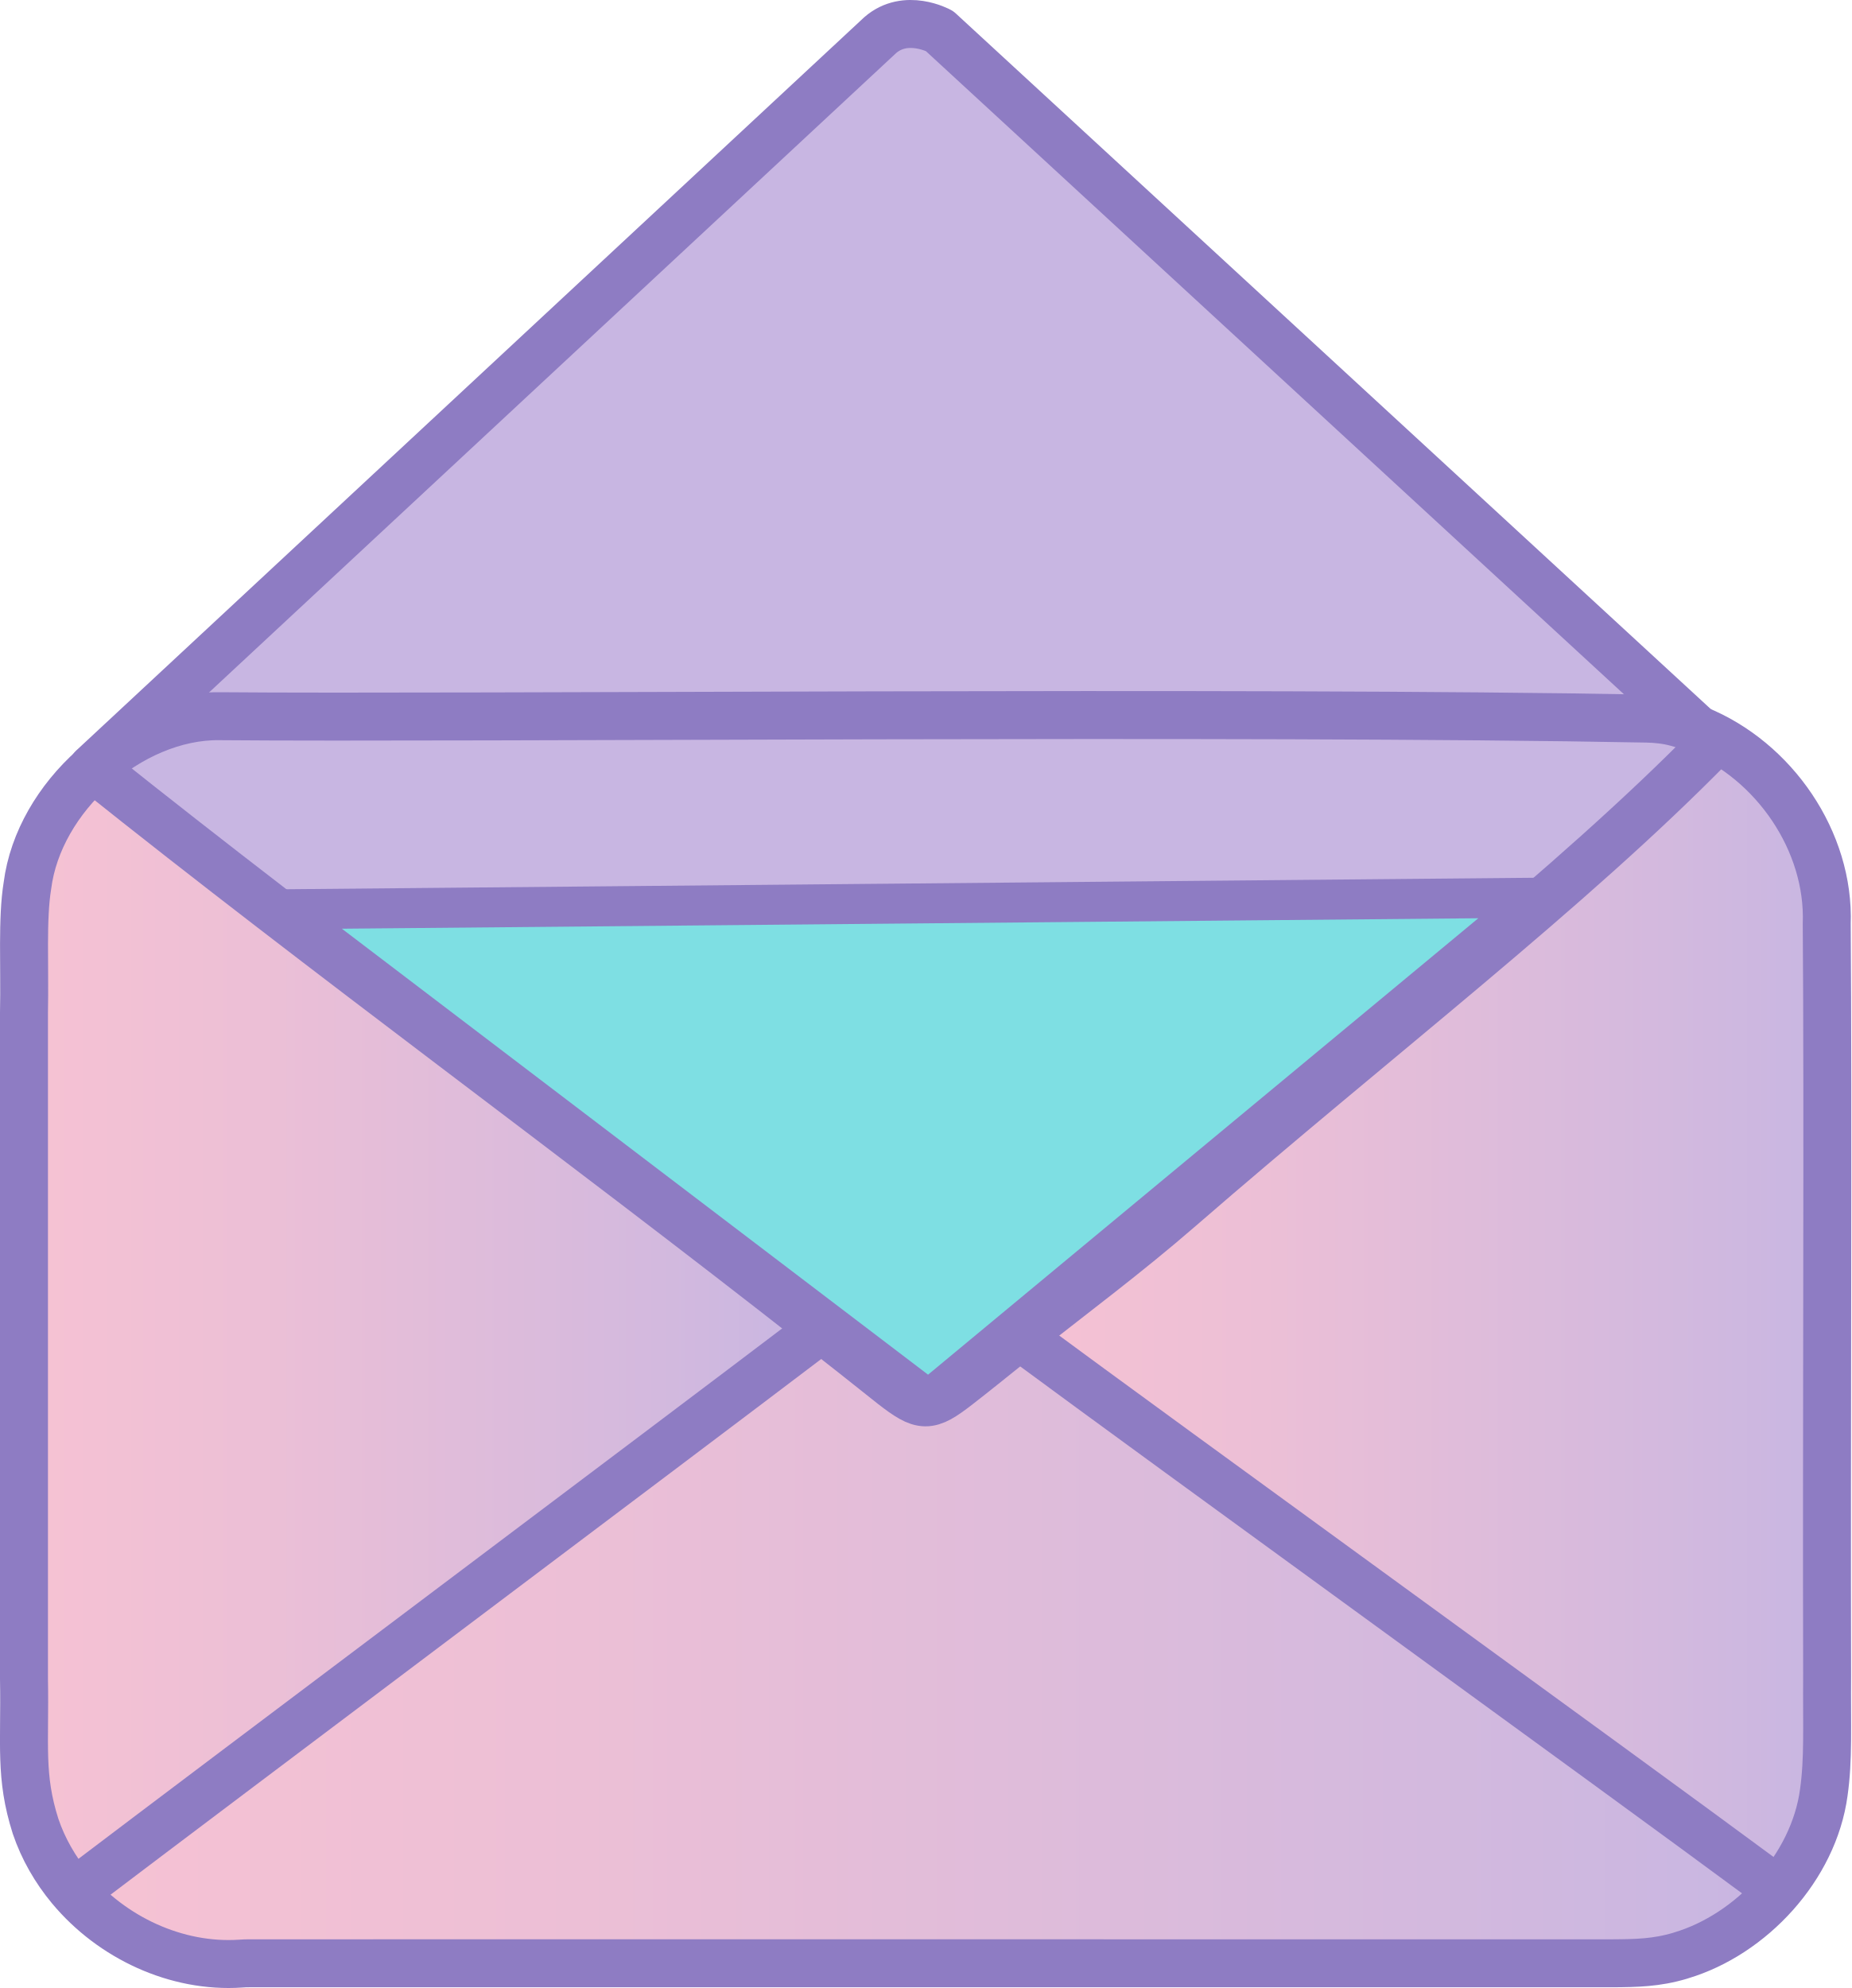
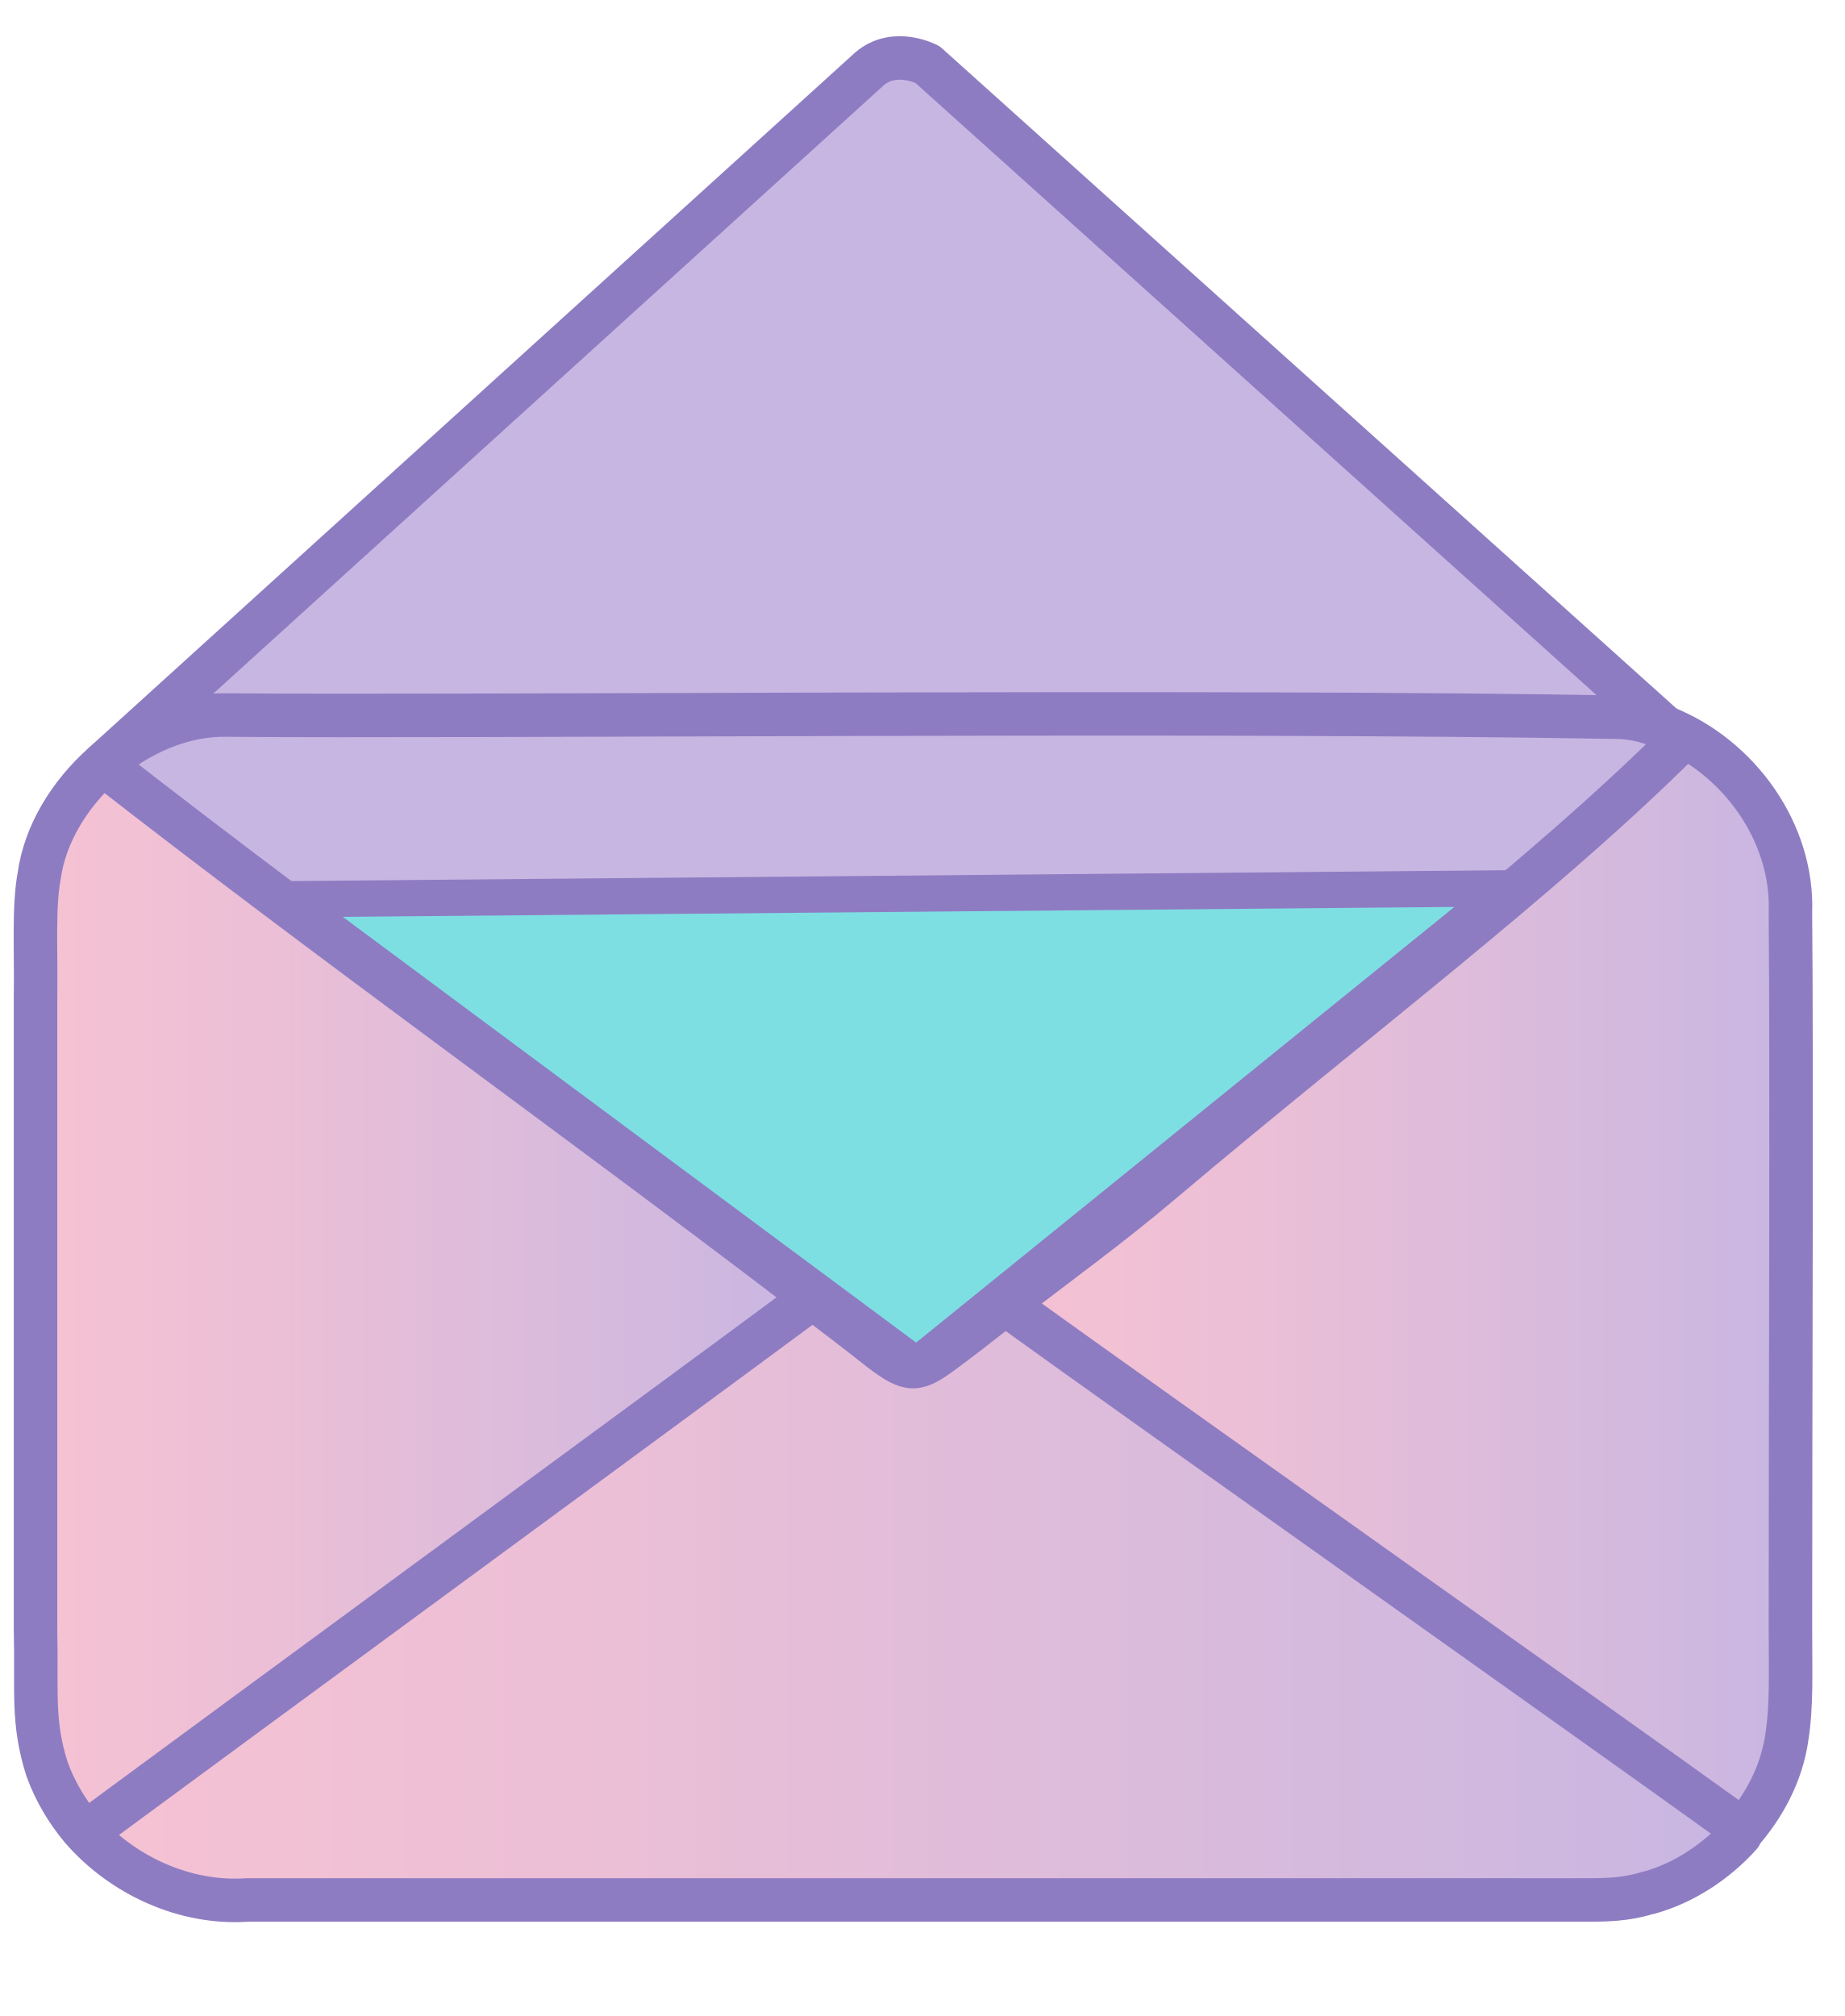
- <svg xmlns="http://www.w3.org/2000/svg" xmlns:xlink="http://www.w3.org/1999/xlink" id="_图层_2" data-name="图层 2" viewBox="0 0 231.59 248.68">
+ <svg xmlns="http://www.w3.org/2000/svg" id="_图层_2" version="1.1" viewBox="0 0 254.4 278">
  <defs>
    <style>
-       .cls-1 {
+       .st0 {
        fill: #7edfe3;
        stroke-width: 5px;
      }

-       .cls-1, .cls-2 {
+       .st0, .st1 {
        stroke: #8e7cc3;
        stroke-linecap: round;
        stroke-linejoin: round;
      }

-       .cls-3 {
-         fill: url(#_未命名的渐变_1208);
+       .st2 {
+         fill: url(#_未命名的渐变_2);
      }

-       .cls-4 {
+       .st3 {
+         fill: url(#_未命名的渐变_3);
+       }
+ 
+       .st4 {
        fill: #c8b6e2;
      }

-       .cls-5 {
-         fill: url(#_未命名的渐变_1208-3);
+       .st5 {
+         fill: url(#_未命名的渐变);
      }

-       .cls-6 {
-         fill: url(#_未命名的渐变_1208-2);
-       }
- 
-       .cls-2 {
+       .st1 {
        fill: none;
        stroke-width: 6px;
      }
    </style>
-     <linearGradient id="_未命名的渐变_1208" data-name="未命名的渐变 1208" x1="127.7" y1="164.11" x2="228.59" y2="164.11" gradientUnits="userSpaceOnUse">
+     <linearGradient id="_未命名的渐变" data-name="未命名的渐变" x1="138.8" y1="15.3" x2="247.1" y2="15.3" gradientTransform="translate(0 192) scale(1 -1)" gradientUnits="userSpaceOnUse">
      <stop offset="0" stop-color="#f6c2d3" />
      <stop offset=".3" stop-color="#ecbfd6" />
      <stop offset=".8" stop-color="#d3b9de" />
      <stop offset="1" stop-color="#c8b6e2" />
    </linearGradient>
-     <linearGradient id="_未命名的渐变_1208-2" data-name="未命名的渐变 1208" x1="8.8" y1="205.77" x2="222.04" y2="205.77" xlink:href="#_未命名的渐变_1208" />
-     <linearGradient id="_未命名的渐变_1208-3" data-name="未命名的渐变 1208" x1="3" y1="166.13" x2="102.31" y2="166.13" xlink:href="#_未命名的渐变_1208" />
+     <linearGradient id="_未命名的渐变_2" data-name="未命名的渐变 2" x1="11.2" y1="-28.4" x2="240" y2="-28.4" gradientTransform="translate(0 192) scale(1 -1)" gradientUnits="userSpaceOnUse">
+       <stop offset="0" stop-color="#f6c2d3" />
+       <stop offset=".3" stop-color="#ecbfd6" />
+       <stop offset=".8" stop-color="#d3b9de" />
+       <stop offset="1" stop-color="#c8b6e2" />
+     </linearGradient>
+     <linearGradient id="_未命名的渐变_3" data-name="未命名的渐变 3" x1="5" y1="13.2" x2="111.6" y2="13.2" gradientTransform="translate(0 192) scale(1 -1)" gradientUnits="userSpaceOnUse">
+       <stop offset="0" stop-color="#f6c2d3" />
+       <stop offset=".3" stop-color="#ecbfd6" />
+       <stop offset=".8" stop-color="#d3b9de" />
+       <stop offset="1" stop-color="#c8b6e2" />
+     </linearGradient>
  </defs>
-   <g id="_图层_1-2" data-name="图层 1">
+   <g id="_图层_1-2">
    <g>
      <g>
-         <path class="cls-3" d="M228.56,209.47c-.05,6.62.18,10.54-.42,14.77-.63,4.66-2.89,9.1-6.1,12.7l-1.48-1.88c-18.24-13.49-74.75-54.41-92.44-67.49l-.42-.54c6.58-5.22,13.24-10.15,19.93-15.96,24.69-21.42,48.79-39.8,66.64-58.05l-1.9-1.75c9.56,3.87,16.52,13.97,16.14,24.31.18,22.06-.03,65.4.05,93.89Z" />
-         <path class="cls-6" d="M220.56,235.06l1.48,1.88c-3.21,3.6-7.37,6.36-11.77,7.67l-.12.04c-2.95.88-5.46.92-8.4.94h-44.81c-35.3,0-106.95-.01-125.77,0-.36,0-.71.01-1.07.04-8.03.54-16.13-3.25-21.3-9.47l1.93-.57c17.78-13.49,73-54.93,90.24-68.02l1.34-1.71c3.11,2.43,6.22,4.88,9.32,7.36,3.75,2.91,4.51,2.94,8.21.06,2.13-1.65,4.18-3.32,6.41-5.1.48-.39.96-.77,1.45-1.15l.42.54c17.69,13.08,74.2,54,92.44,67.49Z" />
-         <path class="cls-4" d="M212.37,91.27l1.9,1.75c-17.85,18.25-41.95,36.63-66.64,58.05-6.69,5.81-13.35,10.74-19.93,15.96-.49.38-.97.76-1.45,1.15-2.23,1.78-4.28,3.45-6.41,5.1-3.7,2.88-4.46,2.85-8.21-.06-3.1-2.48-6.21-4.93-9.32-7.36-30.35-23.82-61.09-46.11-90.68-69.76,4.49-4.02,10.24-6.58,15.83-6.51,31.06.27,128.29-.66,178.57.3,1.24.03,2.47.16,3.66.48.91.24,1.81.55,2.68.9Z" />
-         <path class="cls-4" d="M117.52,3.88l94.85,87.39c-.87-.35-1.77-.66-2.68-.9-1.19-.32-2.42-.45-3.66-.48-50.28-.96-147.51-.03-178.57-.3-5.59-.07-11.34,2.49-15.83,6.51-.01-.01-.03-.02-.04-.03L110.09,4.41c3.23-2.83,7.43-.53,7.43-.53Z" />
-         <path class="cls-5" d="M102.31,165.86l-1.34,1.71c-17.24,13.09-72.46,54.53-90.24,68.02l-1.93.57c-1.89-2.28-3.39-4.88-4.35-7.71-2-6.29-1.3-10.15-1.45-18.41-.01-19.9.01-60.34,0-83.37.12-5.93-.25-11.71.43-15.88.71-5.57,3.87-10.82,8.2-14.69,29.59,23.65,60.33,45.94,90.68,69.76Z" />
+         <path class="st5" d="M247,224.2c0,6.9.2,11-.5,15.5-.7,4.9-3.1,9.5-6.5,13.3l-1.6-2c-19.6-14.1-80.2-57-99.2-70.7l-.5-.6c7.1-5.5,14.2-10.6,21.4-16.7,26.5-22.4,52.4-41.7,71.5-60.8l-2-1.8c10.3,4.1,17.7,14.6,17.3,25.5.2,23.1,0,68.5,0,98.3h0Z" />
+         <path class="st2" d="M238.4,251l1.6,2c-3.4,3.8-7.9,6.7-12.6,8h-.1c-3.2,1-5.9,1-9,1H35.2c-.4,0-.8,0-1.1,0-8.6.6-17.3-3.4-22.9-9.9l2.1-.6c19.1-14.1,78.3-57.5,96.8-71.2l1.4-1.8c3.3,2.5,6.7,5.1,10,7.7,4,3,4.8,3.1,8.8,0,2.3-1.7,4.5-3.5,6.9-5.3.5-.4,1-.8,1.6-1.2l.5.6c19,13.7,79.6,56.6,99.2,70.7h0Z" />
+         <path class="st4" d="M229.7,100.4l2,1.8c-19.2,19.1-45,38.4-71.5,60.8-7.2,6.1-14.3,11.2-21.4,16.7-.5.4-1,.8-1.6,1.2-2.4,1.9-4.6,3.6-6.9,5.3-4,3-4.8,3-8.8,0-3.3-2.6-6.7-5.2-10-7.7-32.6-24.9-65.5-48.3-97.3-73.1,4.8-4.2,11-6.9,17-6.8,33.3.3,137.7-.7,191.6.3,1.3,0,2.7.2,3.9.5,1,.3,1.9.6,2.9.9h0Z" />
+         <path class="st4" d="M127.9,8.9l101.8,91.5c-.9-.4-1.9-.7-2.9-.9-1.3-.3-2.6-.5-3.9-.5-54-1-158.3,0-191.6-.3-6,0-12.2,2.6-17,6.8,0,0,0,0,0,0L119.9,9.5c3.5-3,8-.6,8-.6Z" />
+         <path class="st3" d="M111.6,178.6l-1.4,1.8c-18.5,13.7-77.7,57.1-96.8,71.2l-2.1.6c-2-2.4-3.6-5.1-4.7-8.1-2.1-6.6-1.4-10.6-1.6-19.3v-87.3c.1-6.2-.3-12.3.5-16.6.8-5.8,4.2-11.3,8.8-15.4,31.7,24.8,64.7,48.1,97.3,73.1h0Z" />
      </g>
      <g>
-         <path class="cls-2" d="M222.04,236.94c-3.21,3.6-7.37,6.36-11.77,7.67l-.12.04c-2.95.88-5.46.92-8.4.94h-44.81c-35.3,0-106.95-.01-125.77,0-.36,0-.71.01-1.07.04-8.03.54-16.13-3.25-21.3-9.47-1.89-2.28-3.39-4.88-4.35-7.71-2-6.29-1.3-10.15-1.45-18.41-.01-19.9.01-60.34,0-83.37.12-5.93-.25-11.71.43-15.88.71-5.57,3.87-10.82,8.2-14.69,4.49-4.02,10.24-6.58,15.83-6.51,31.06.27,128.29-.66,178.57.3,1.24.03,2.47.16,3.66.48.91.24,1.81.55,2.68.9,9.56,3.87,16.52,13.97,16.14,24.31.18,22.06-.03,65.4.05,93.89-.05,6.62.18,10.54-.42,14.77-.63,4.66-2.89,9.1-6.1,12.7Z" />
-         <path class="cls-2" d="M212.37,91.27l1.9,1.75c-17.85,18.25-41.95,36.63-66.64,58.05-6.69,5.81-13.35,10.74-19.93,15.96-.49.38-.97.76-1.45,1.15-2.23,1.78-4.28,3.45-6.41,5.1-3.7,2.88-4.46,2.85-8.21-.06-3.1-2.48-6.21-4.93-9.32-7.36-30.35-23.82-61.09-46.11-90.68-69.76-.01-.01-.03-.02-.04-.03L110.09,4.41c3.23-2.83,7.43-.53,7.43-.53l94.85,87.39Z" />
-         <path class="cls-2" d="M10.73,235.59c17.78-13.49,73-54.93,90.24-68.02" />
-         <path class="cls-2" d="M128.12,167.57c17.69,13.08,74.2,54,92.44,67.49" />
+         <path class="st1" d="M240,253c-3.4,3.8-7.9,6.7-12.6,8h-.1c-3.2,1-5.9,1-9,1H35.2c-.4,0-.8,0-1.1,0-8.6.6-17.3-3.4-22.9-9.9-2-2.4-3.6-5.1-4.7-8.1-2.1-6.6-1.4-10.6-1.6-19.3v-87.3c.1-6.2-.3-12.3.5-16.6.8-5.8,4.2-11.3,8.8-15.4,4.8-4.2,11-6.9,17-6.8,33.3.3,137.7-.7,191.6.3,1.3,0,2.7.2,3.9.5,1,.3,1.9.6,2.9.9,10.3,4.1,17.7,14.6,17.3,25.5.2,23.1,0,68.5,0,98.3,0,6.9.2,11-.5,15.5-.7,4.9-3.1,9.5-6.5,13.3h0Z" />
+         <path class="st1" d="M229.7,100.4l2,1.8c-19.2,19.1-45,38.4-71.5,60.8-7.2,6.1-14.3,11.2-21.4,16.7-.5.4-1,.8-1.6,1.2-2.4,1.9-4.6,3.6-6.9,5.3-4,3-4.8,3-8.8,0-3.3-2.6-6.7-5.2-10-7.7-32.6-24.9-65.5-48.3-97.3-73.1,0,0,0,0,0,0L119.9,9.5c3.5-3,8-.6,8-.6l101.8,91.5h0Z" />
+         <path class="st1" d="M13.3,251.6c19.1-14.1,78.3-57.5,96.8-71.2" />
+         <path class="st1" d="M139.3,180.3c19,13.7,79.6,56.6,99.2,70.7" />
      </g>
    </g>
-     <polygon class="cls-1" points="191.93 112.3 191.93 112.3 35.44 113.74 116.16 175.15 191.93 112.3" />
+     <polygon class="st0" points="207.7 122.5 207.7 122.5 39.8 124 126.4 188.3 207.7 122.5" />
  </g>
</svg>
